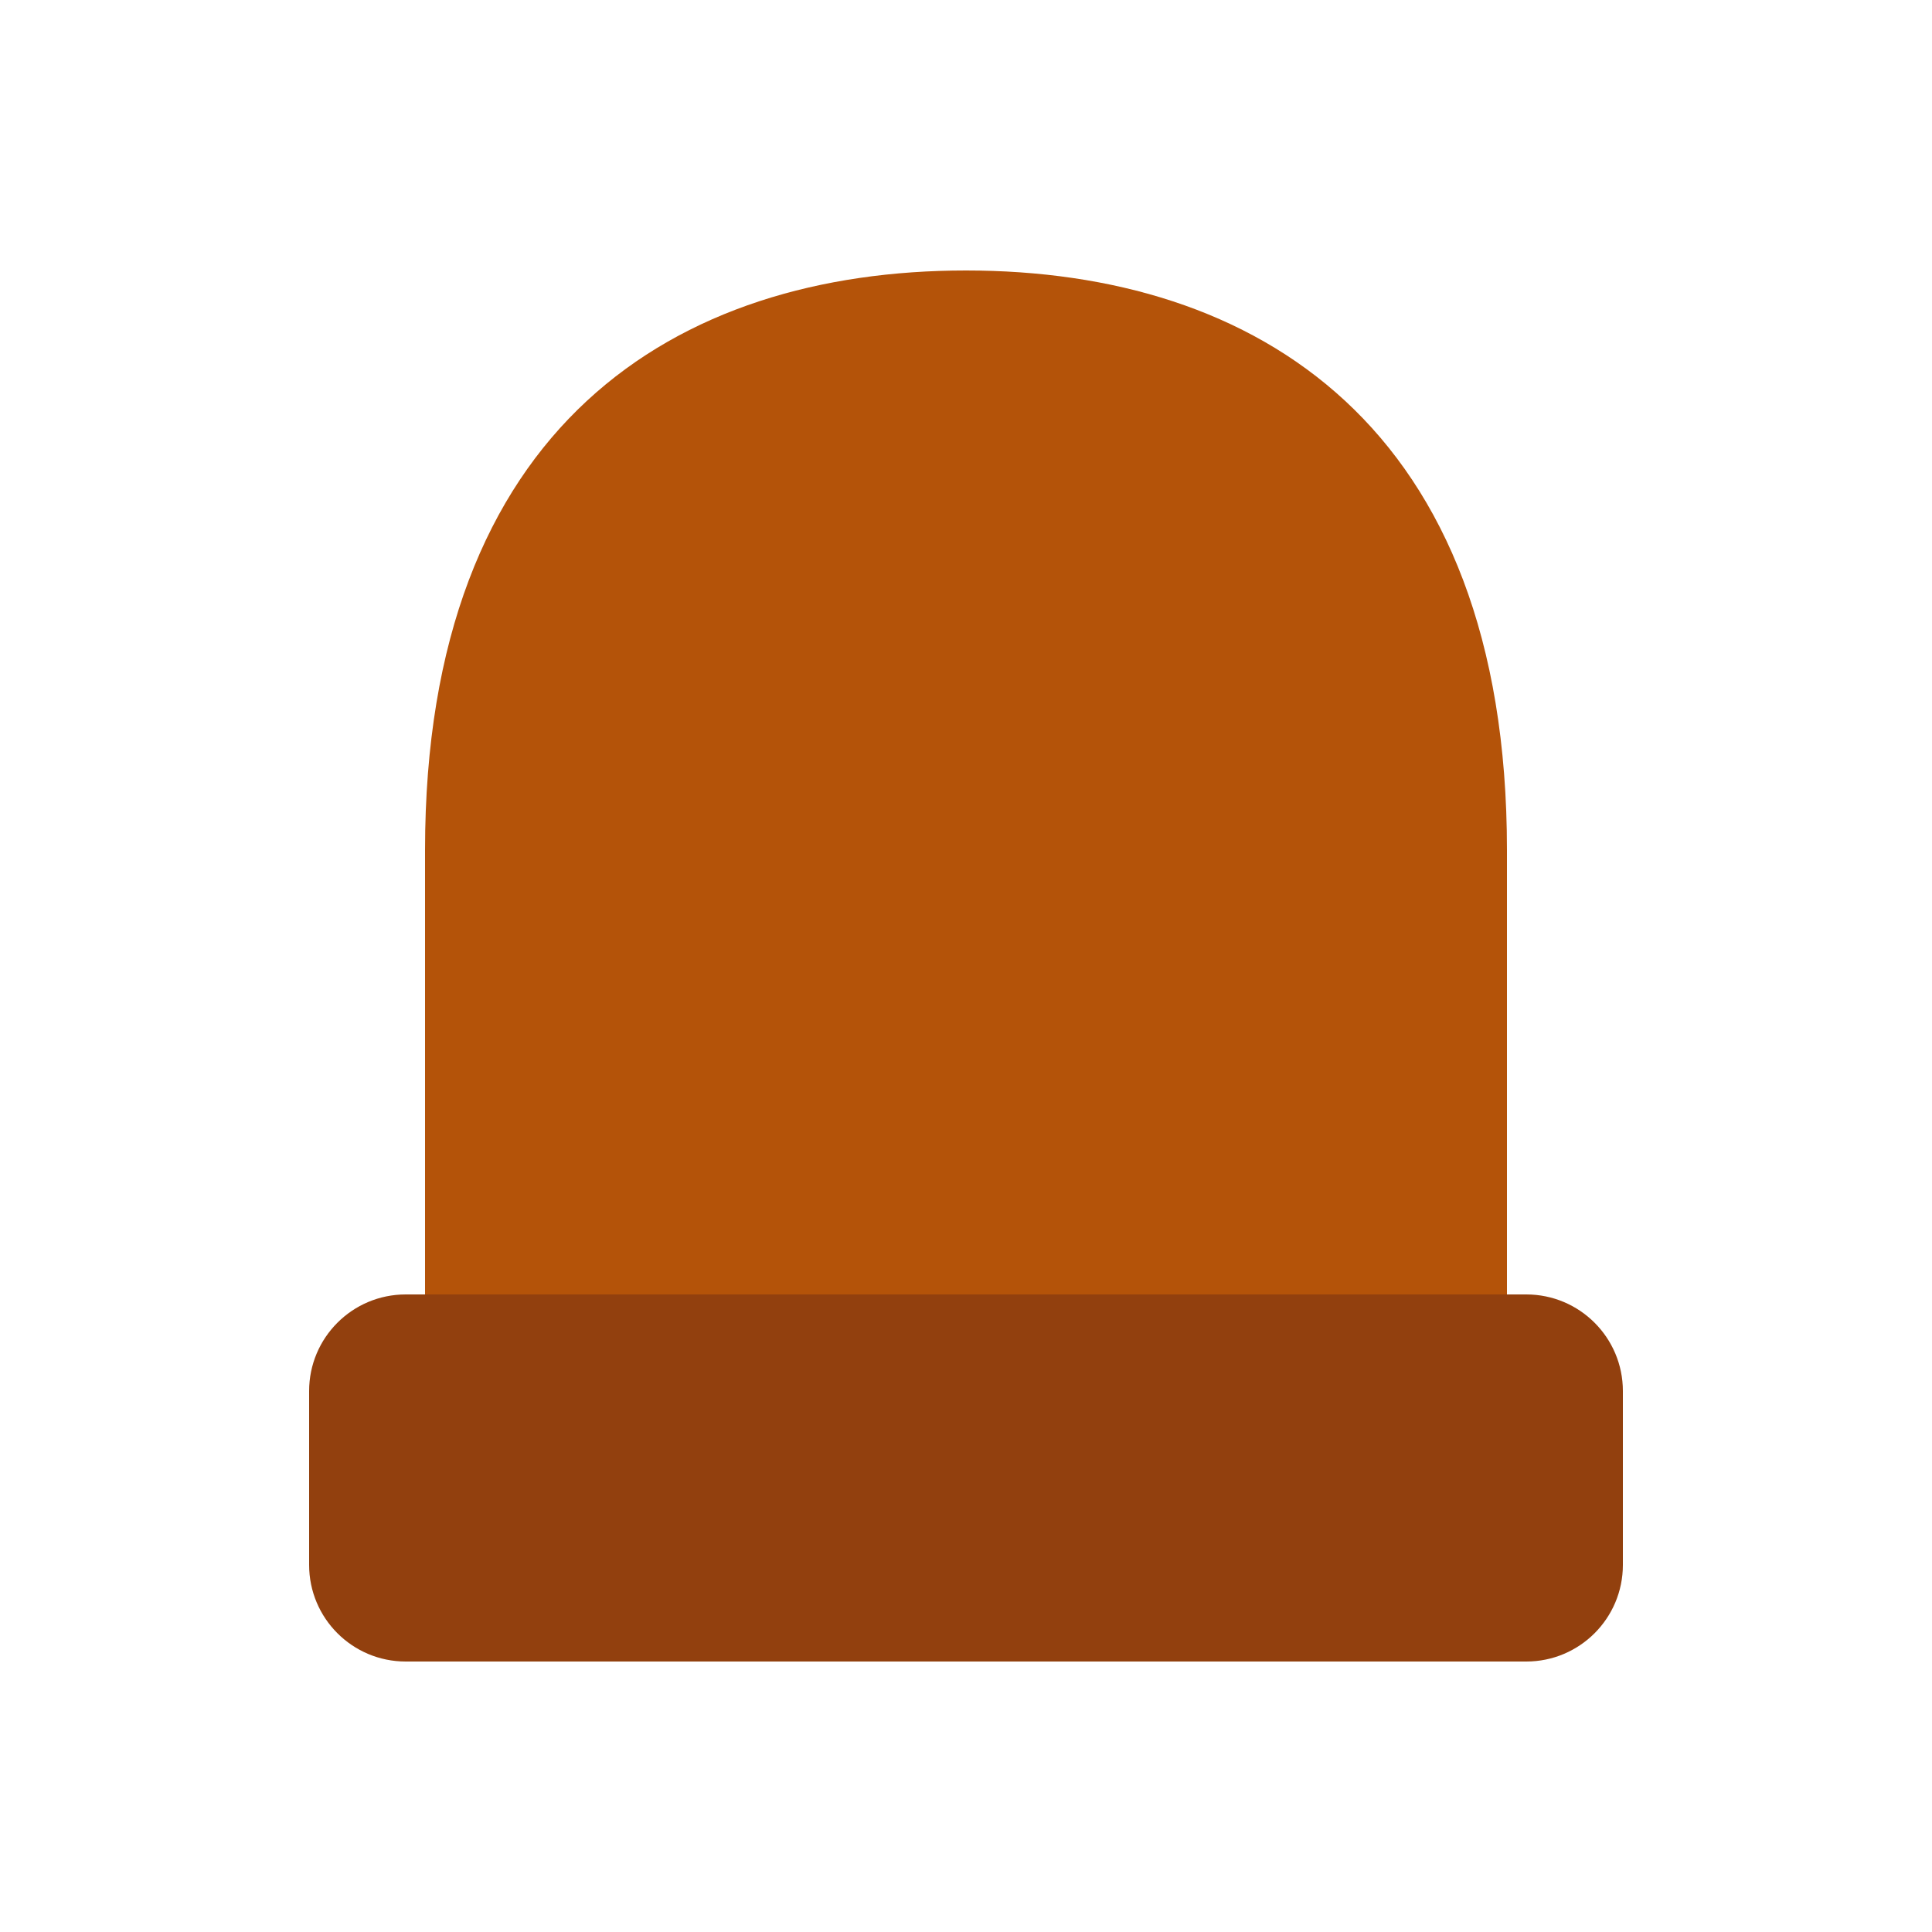
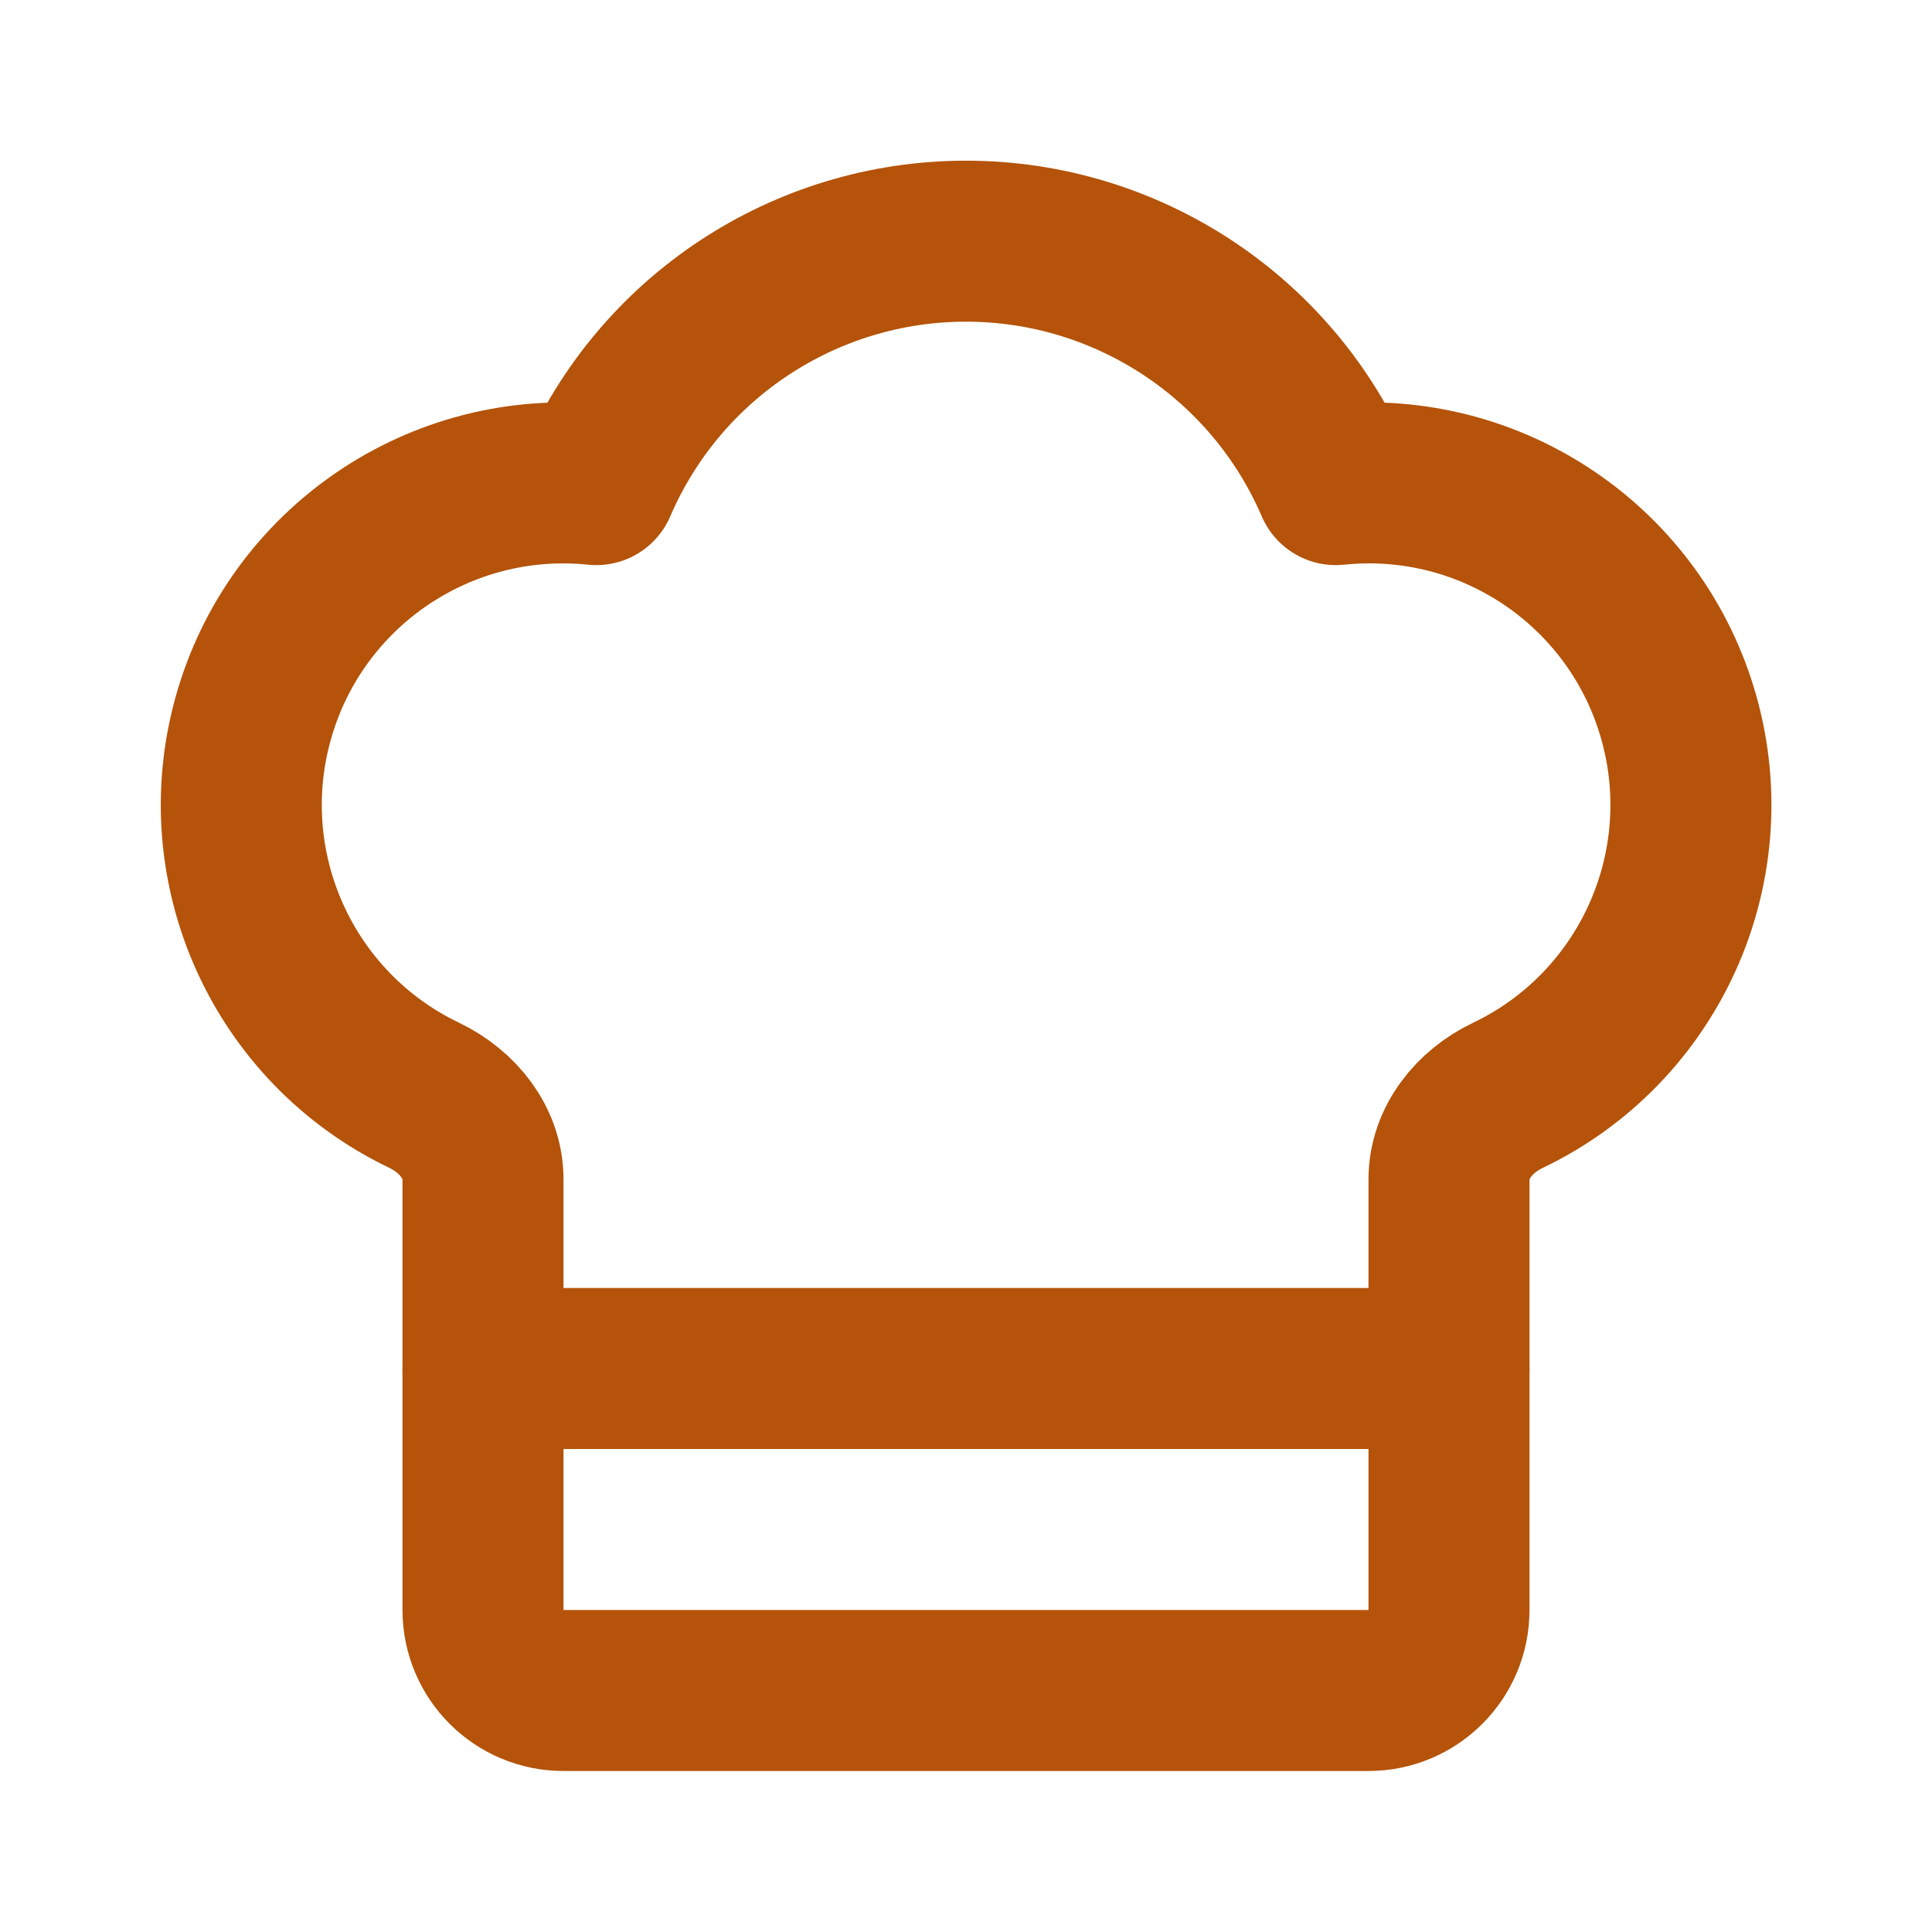
- <svg xmlns="http://www.w3.org/2000/svg" viewBox="0 0 100 100">
-   <path d="M22 68 L22 44 C22 22 35 14 50 14 C65 14 78 22 78 44 L78 68 Z" fill="#b45309" />
-   <rect x="16" y="67" width="68" height="19" rx="5" fill="#92400e" />
+ <svg xmlns="http://www.w3.org/2000/svg" viewBox="0 0 24 24" fill="none" stroke="#b45309" stroke-width="2" stroke-linecap="round" stroke-linejoin="round">
+   <path d="M17 21a1 1 0 0 0 1-1v-5.35c0-.457.316-.844.727-1.041a4 4 0 0 0-2.134-7.589 5 5 0 0 0-9.186 0 4 4 0 0 0-2.134 7.588c.411.198.727.585.727 1.041V20a1 1 0 0 0 1 1Z" />
+   <path d="M6 17h12" />
</svg>
